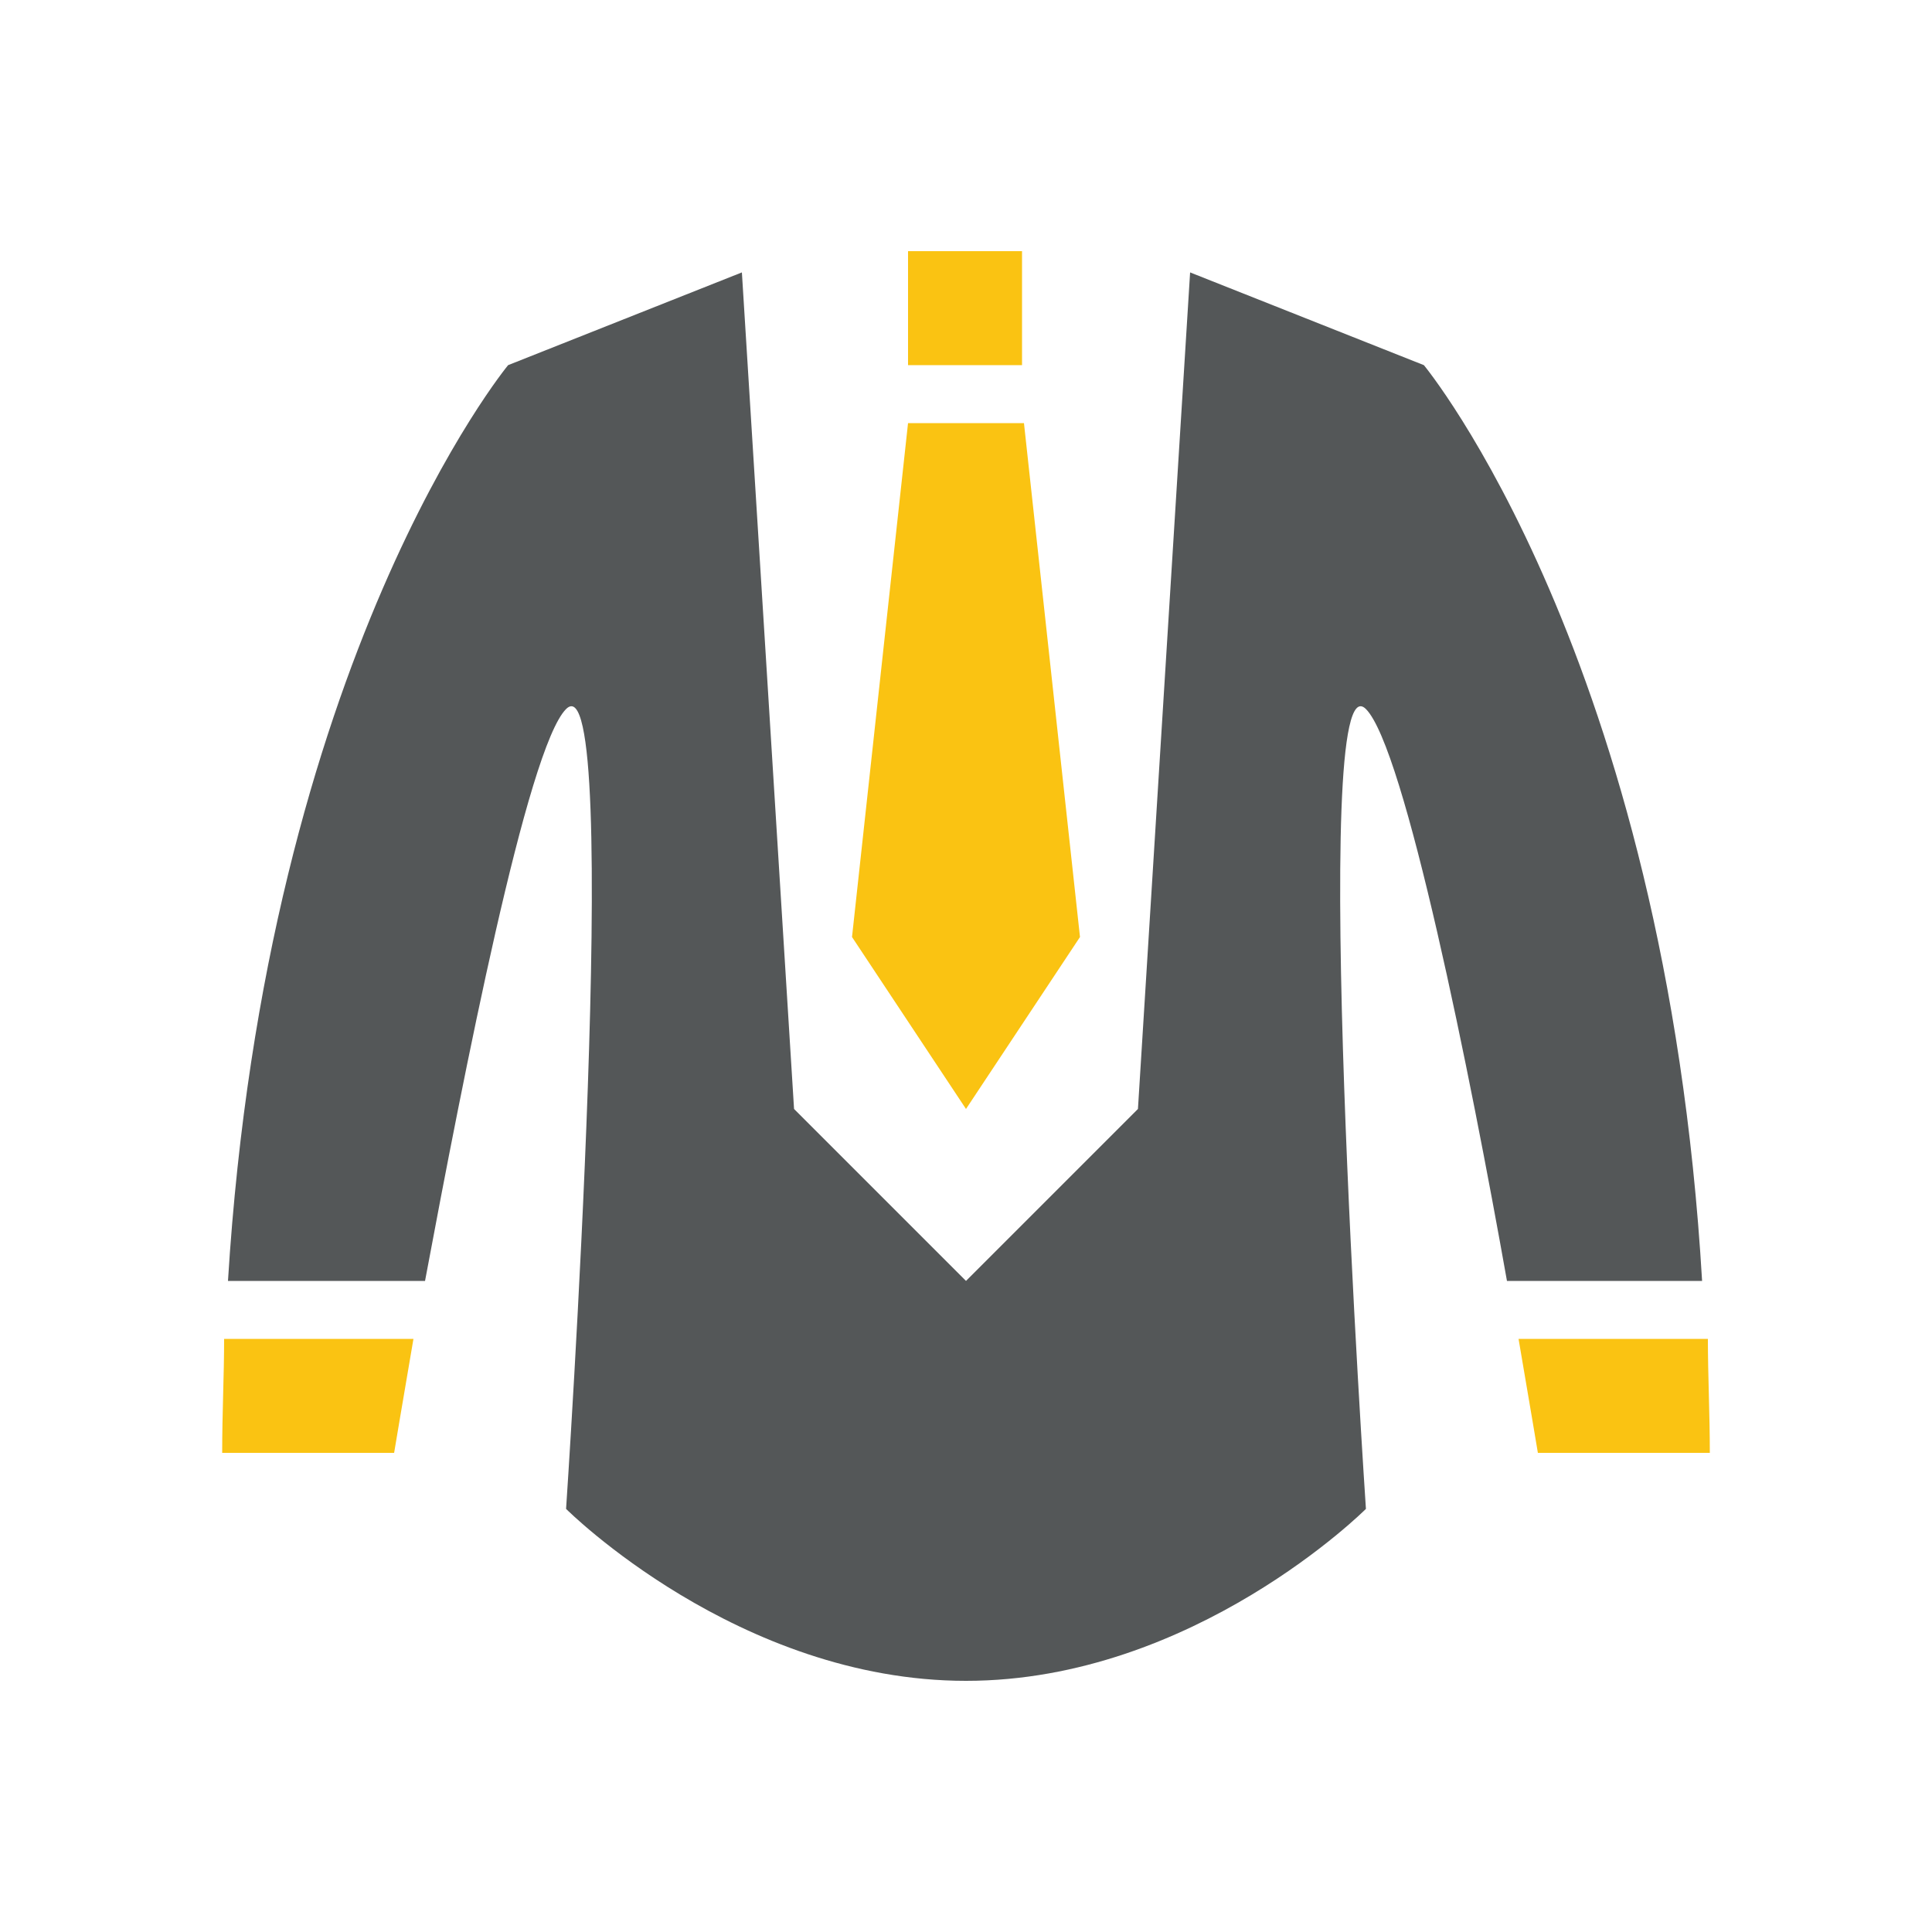
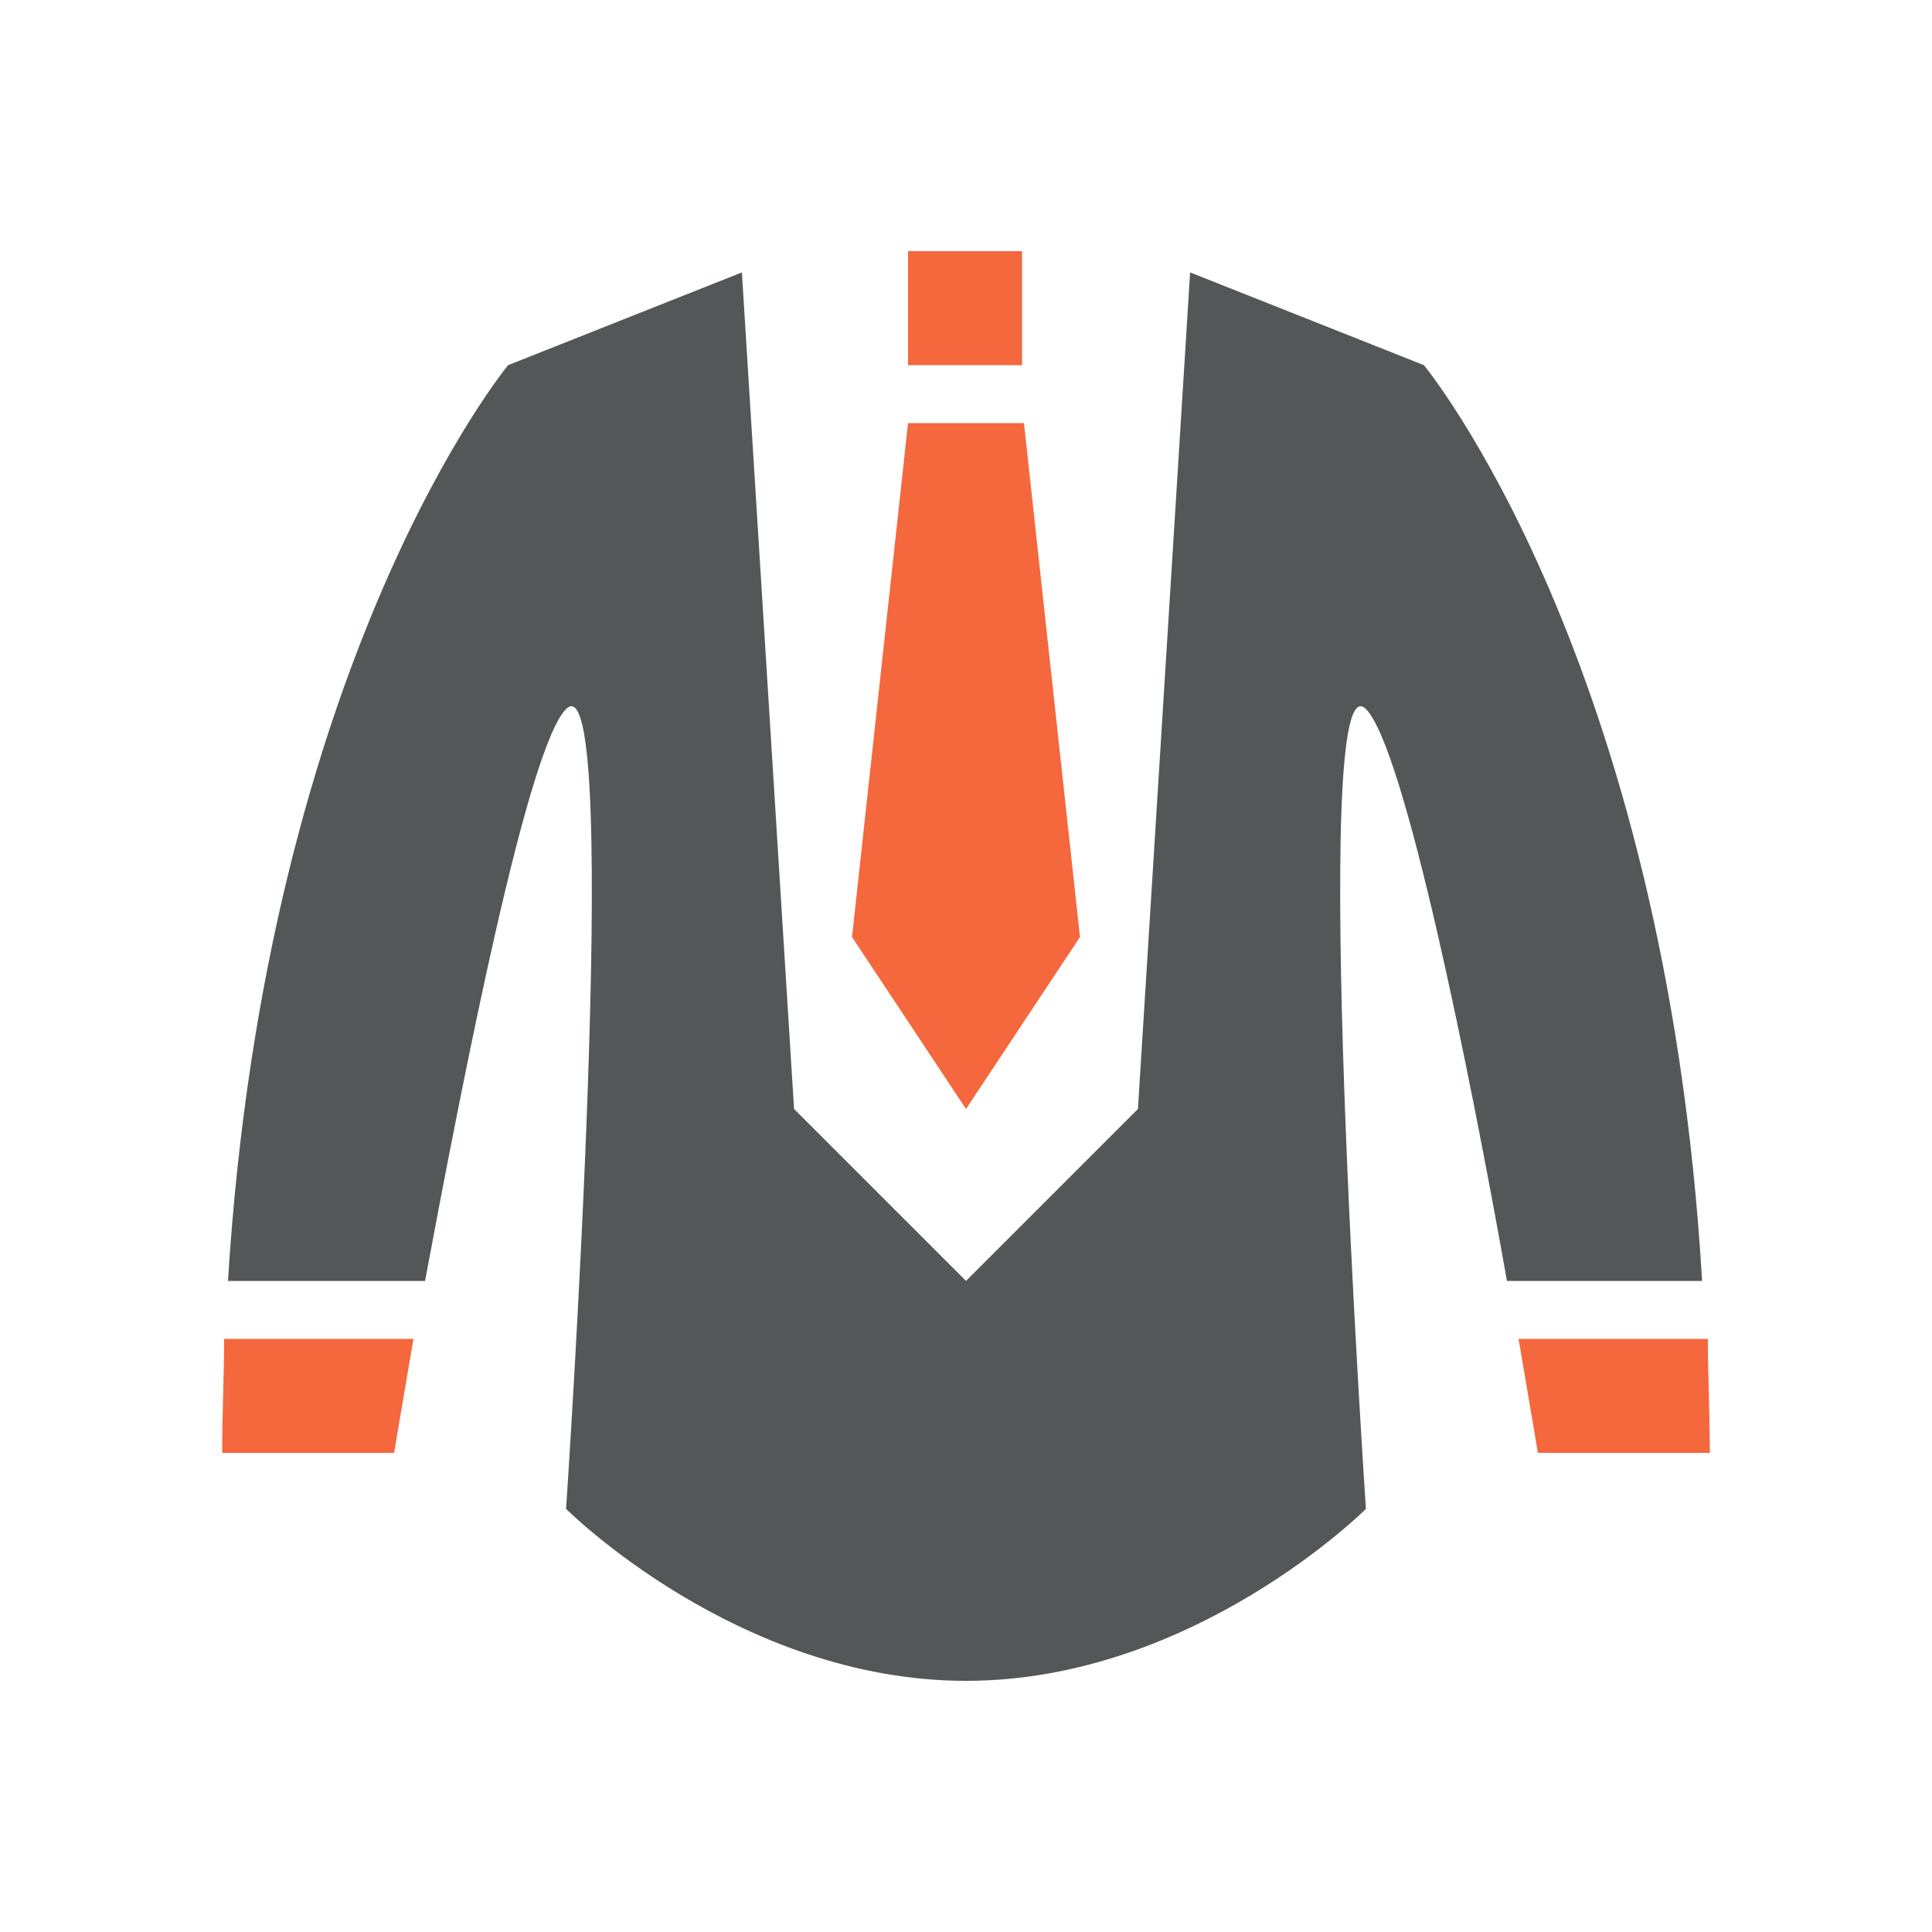
<svg xmlns="http://www.w3.org/2000/svg" version="1.1" id="Layer_1" x="0px" y="0px" viewBox="0 0 100 100" style="enable-background:new 0 0 100 100;" xml:space="preserve">
  <style type="text/css">
	.st0{fill:#545758;}
- 	.st1{fill:#fac312;}
+ 	.st1{fill:#f5673d;}
	.st2{opacity:0;fill:#010101;}
</style>
  <g id="business-suit_2_">
    <path class="st0" d="M73.7,18.9l-12.1-4.8l-2.7,43.3L50,66.3l-8.9-8.9l-2.7-43.3l-12.1,4.8c0,0-12.5,15.1-14.5,47.4H22   c2-10.7,5.3-27.6,7.3-29.6c3-3,0,41.4,0,41.4S38.2,87,50,87s20.7-8.9,20.7-8.9s-3-44.4,0-41.4c2,2,5.4,18.9,7.3,29.6h10.1   C86.2,34,73.7,18.9,73.7,18.9z" />
    <path class="st1" d="M79.6,75.2h8.9c0-2-0.1-4-0.1-5.9h-9.8C79.2,72.8,79.6,75.2,79.6,75.2z" />
    <path class="st1" d="M11.5,75.2h8.9c0,0,0.4-2.4,1-5.9h-9.8C11.6,71.2,11.5,73.1,11.5,75.2z" />
    <path class="st2" d="M50,66.3l8.9-8.9l2.7-43.3L58.9,13H53v5.9H47V13h-5.9l-2.7,1.1l2.7,43.3L50,66.3z M47,21.9H53l3,26.6L50,57.4   l-5.9-8.9L47,21.9z" />
    <rect x="47" y="13" class="st1" width="5.9" height="5.9" />
    <polygon class="st1" points="55.9,48.5 53,21.9 47,21.9 44.1,48.5 50,57.4  " />
    <path class="st2" d="M11.7,69.2h9.8c0.2-0.9,0.3-1.9,0.5-3H11.8C11.8,67.3,11.7,68.2,11.7,69.2z" />
    <path class="st2" d="M78,66.3c0.2,1.1,0.4,2,0.5,3h9.8c0-1-0.1-2-0.2-3H78z" />
  </g>
</svg>
